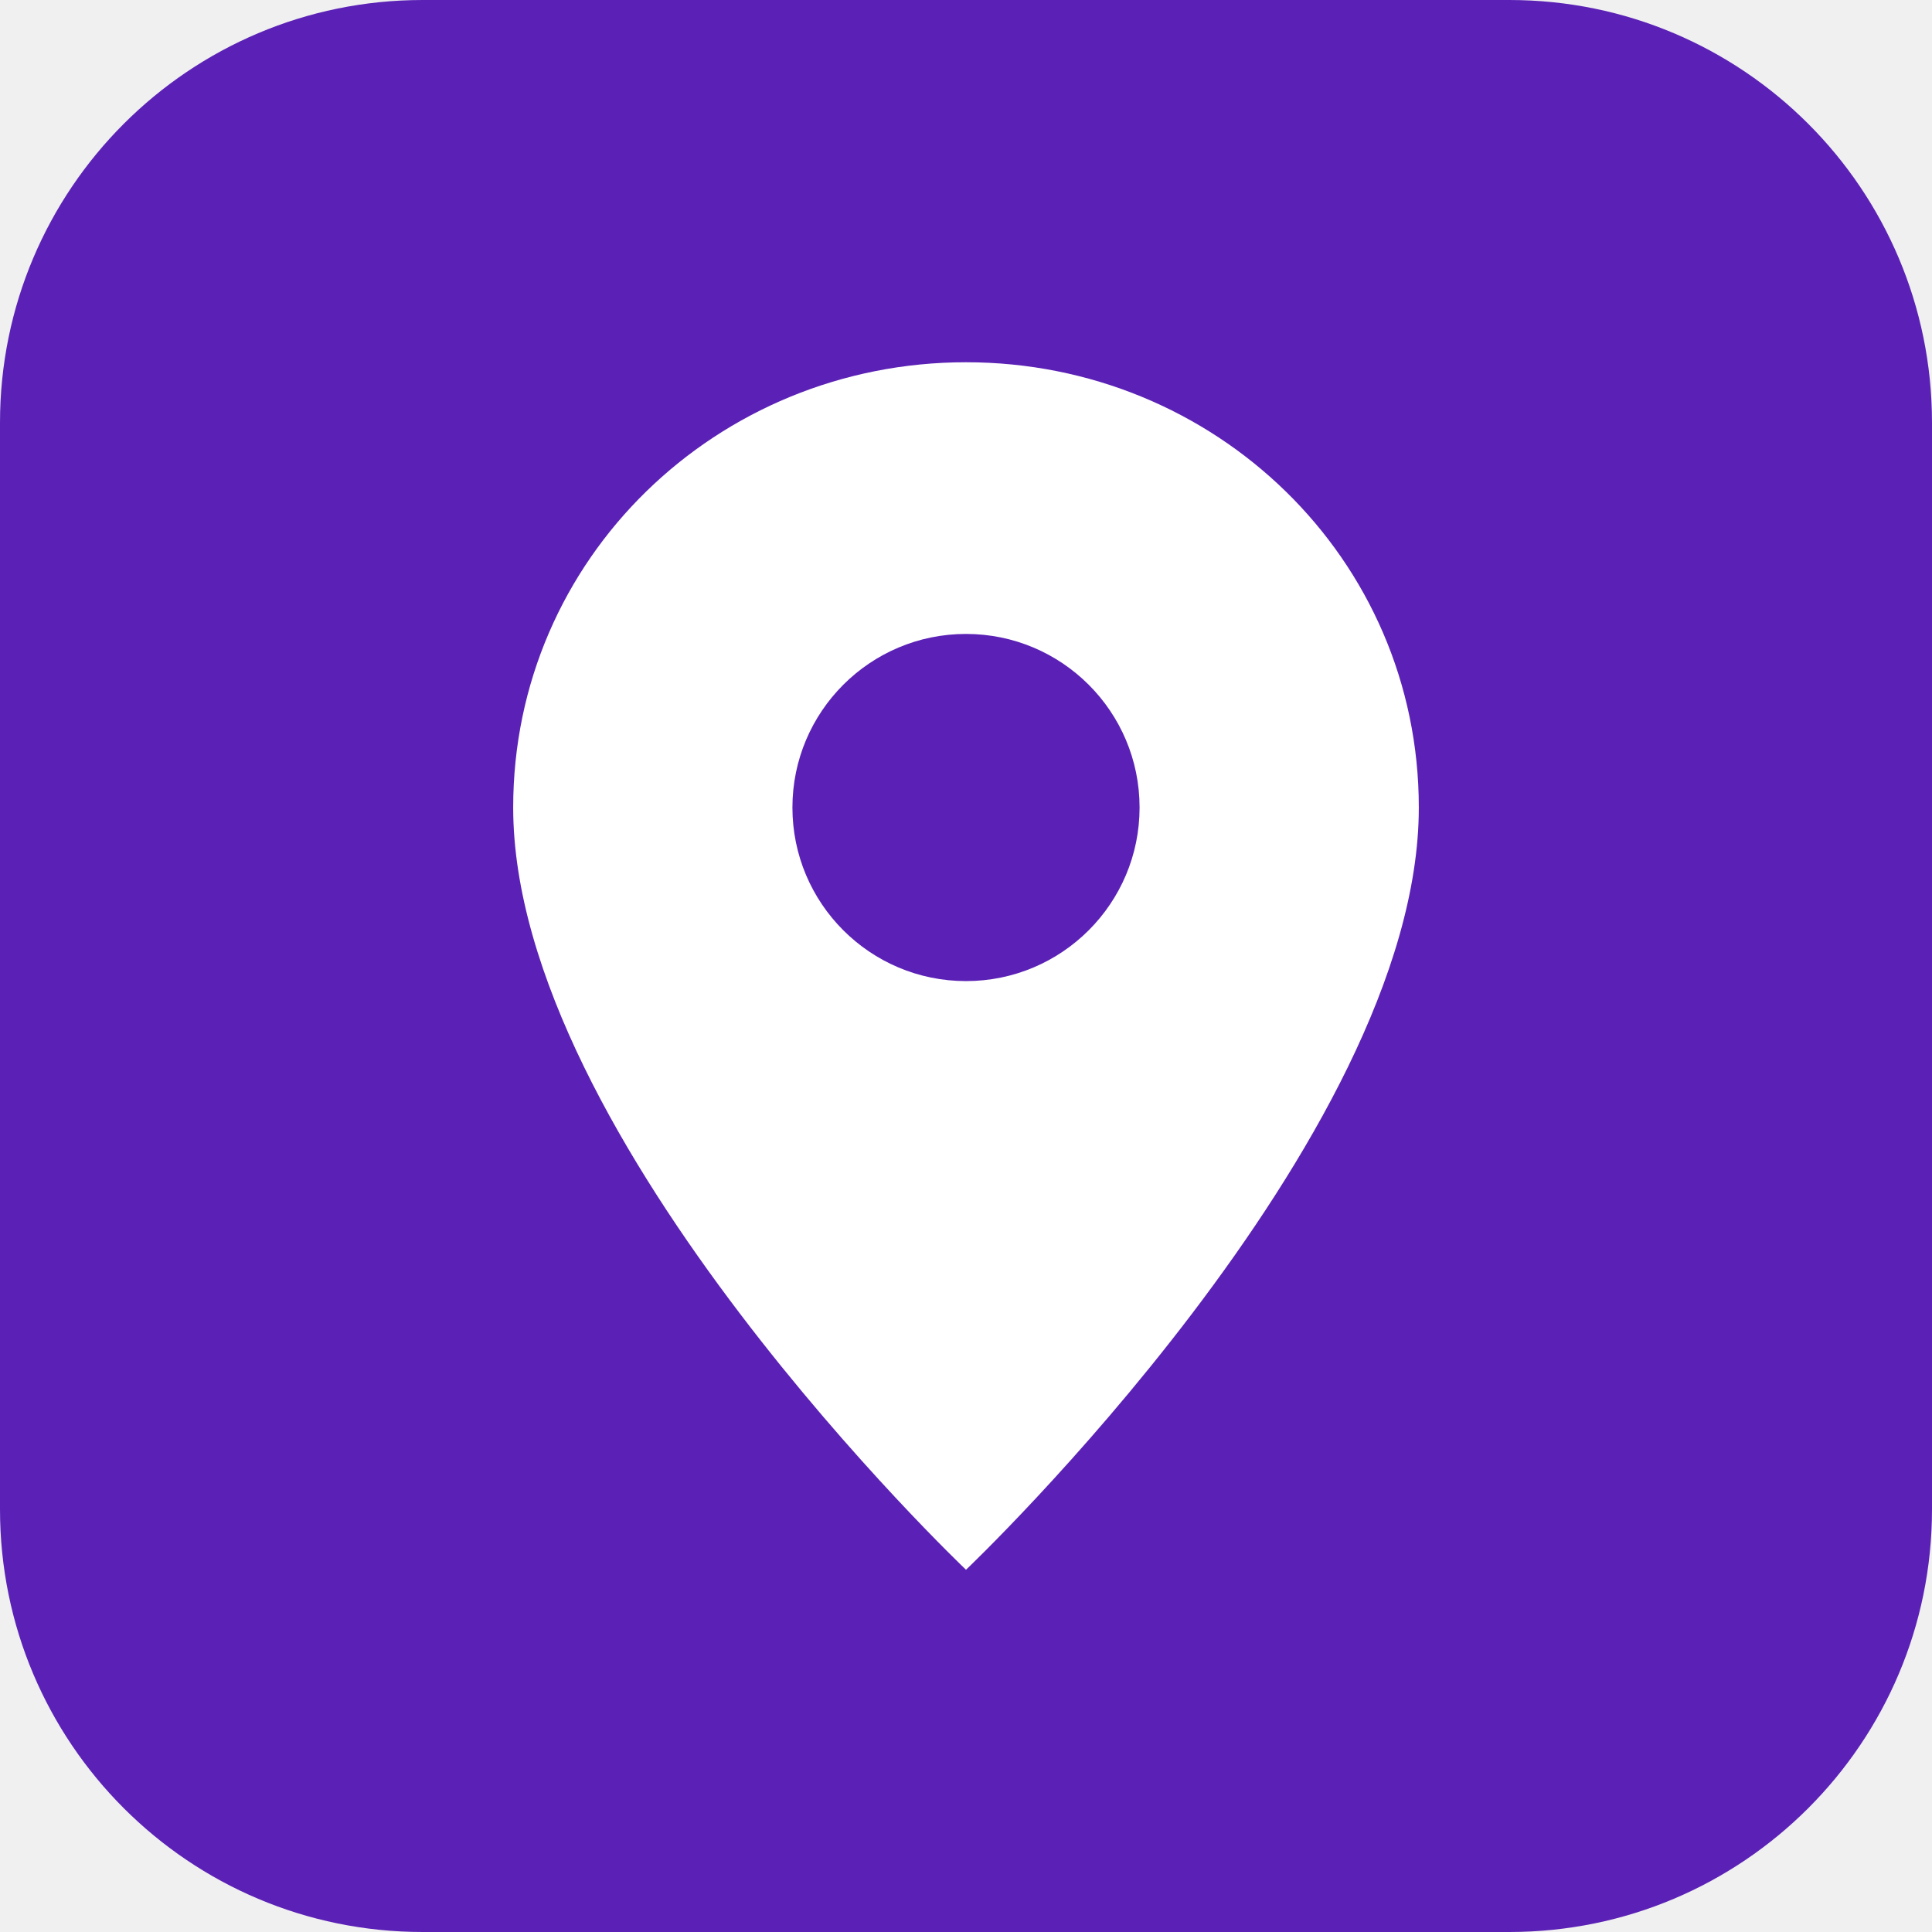
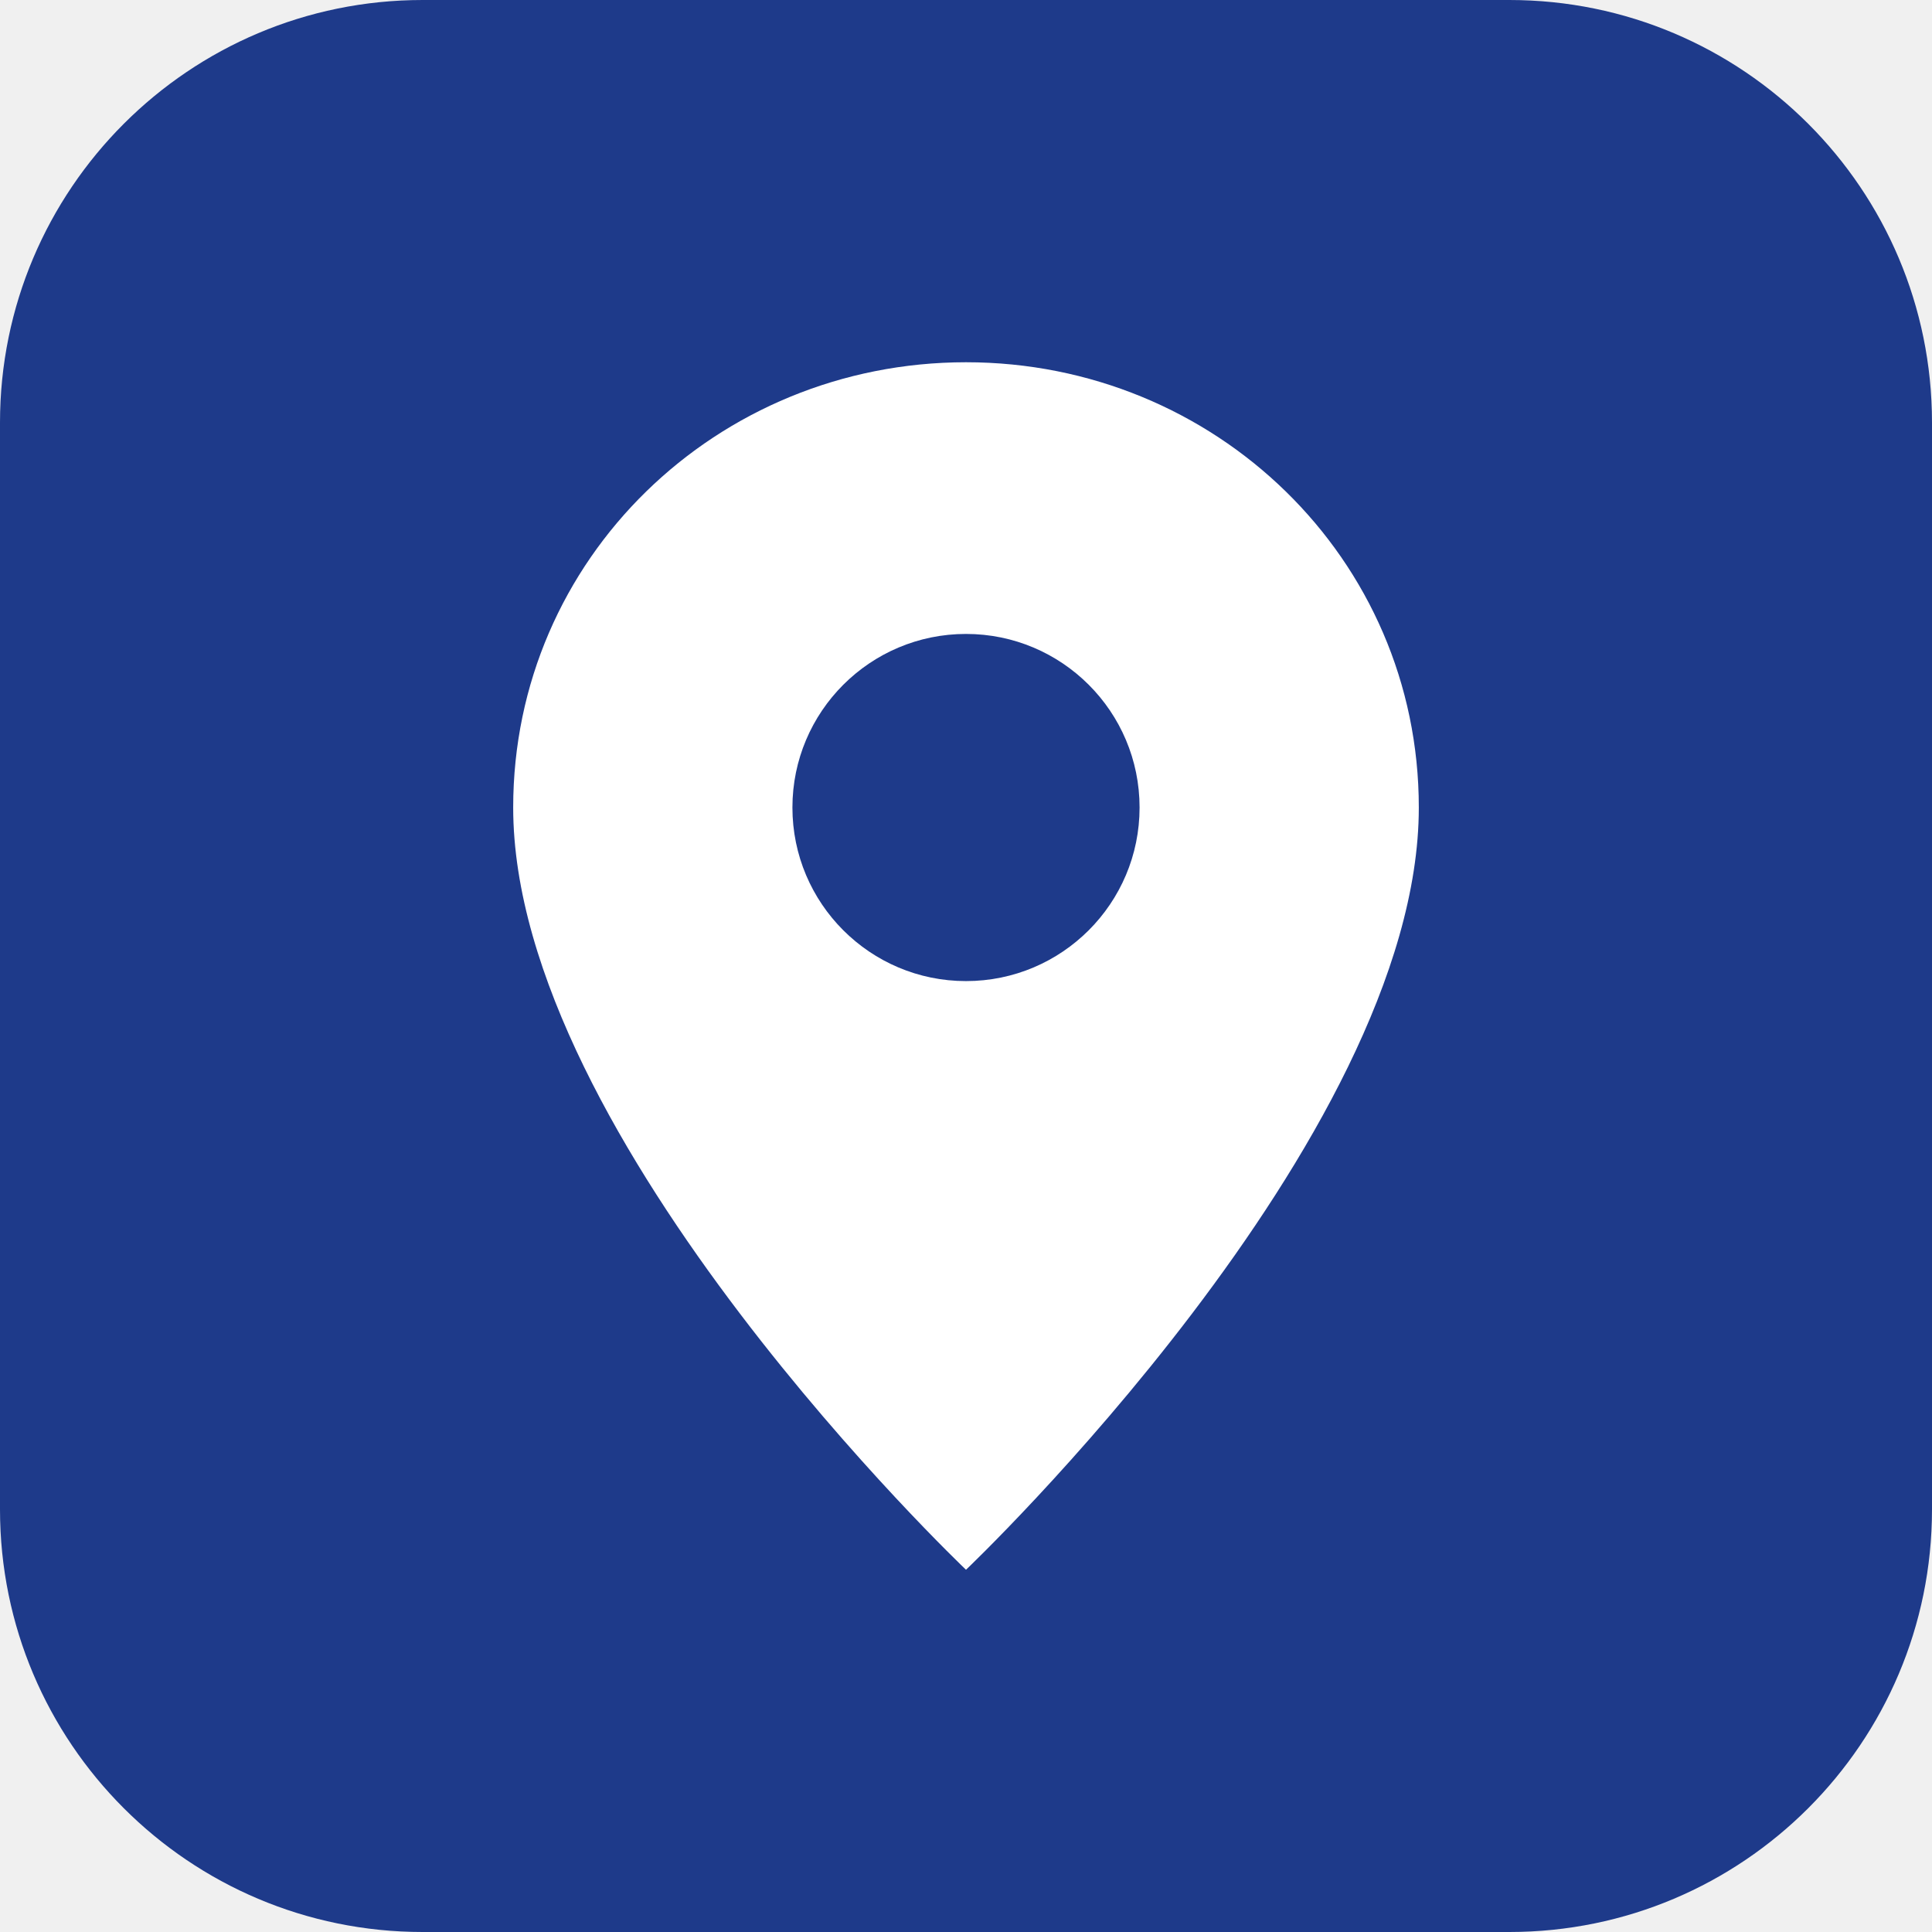
<svg xmlns="http://www.w3.org/2000/svg" viewBox="0 0 512 512">
-   <rect width="512" height="512" rx="112" fill="#5b21b6" />
+   <rect width="512" height="512" rx="112" fill="#1e3a8a" />
  <path d="M256 96c-66 0-120 52-120 118 0 88 120 202 120 202s120-114 120-202c0-66-54-118-120-118z" fill="#fff" />
-   <circle cx="256" cy="214" r="46" fill="#5b21b6" />
+   <circle cx="256" cy="214" r="46" fill="#1e3a8a" />
</svg>
